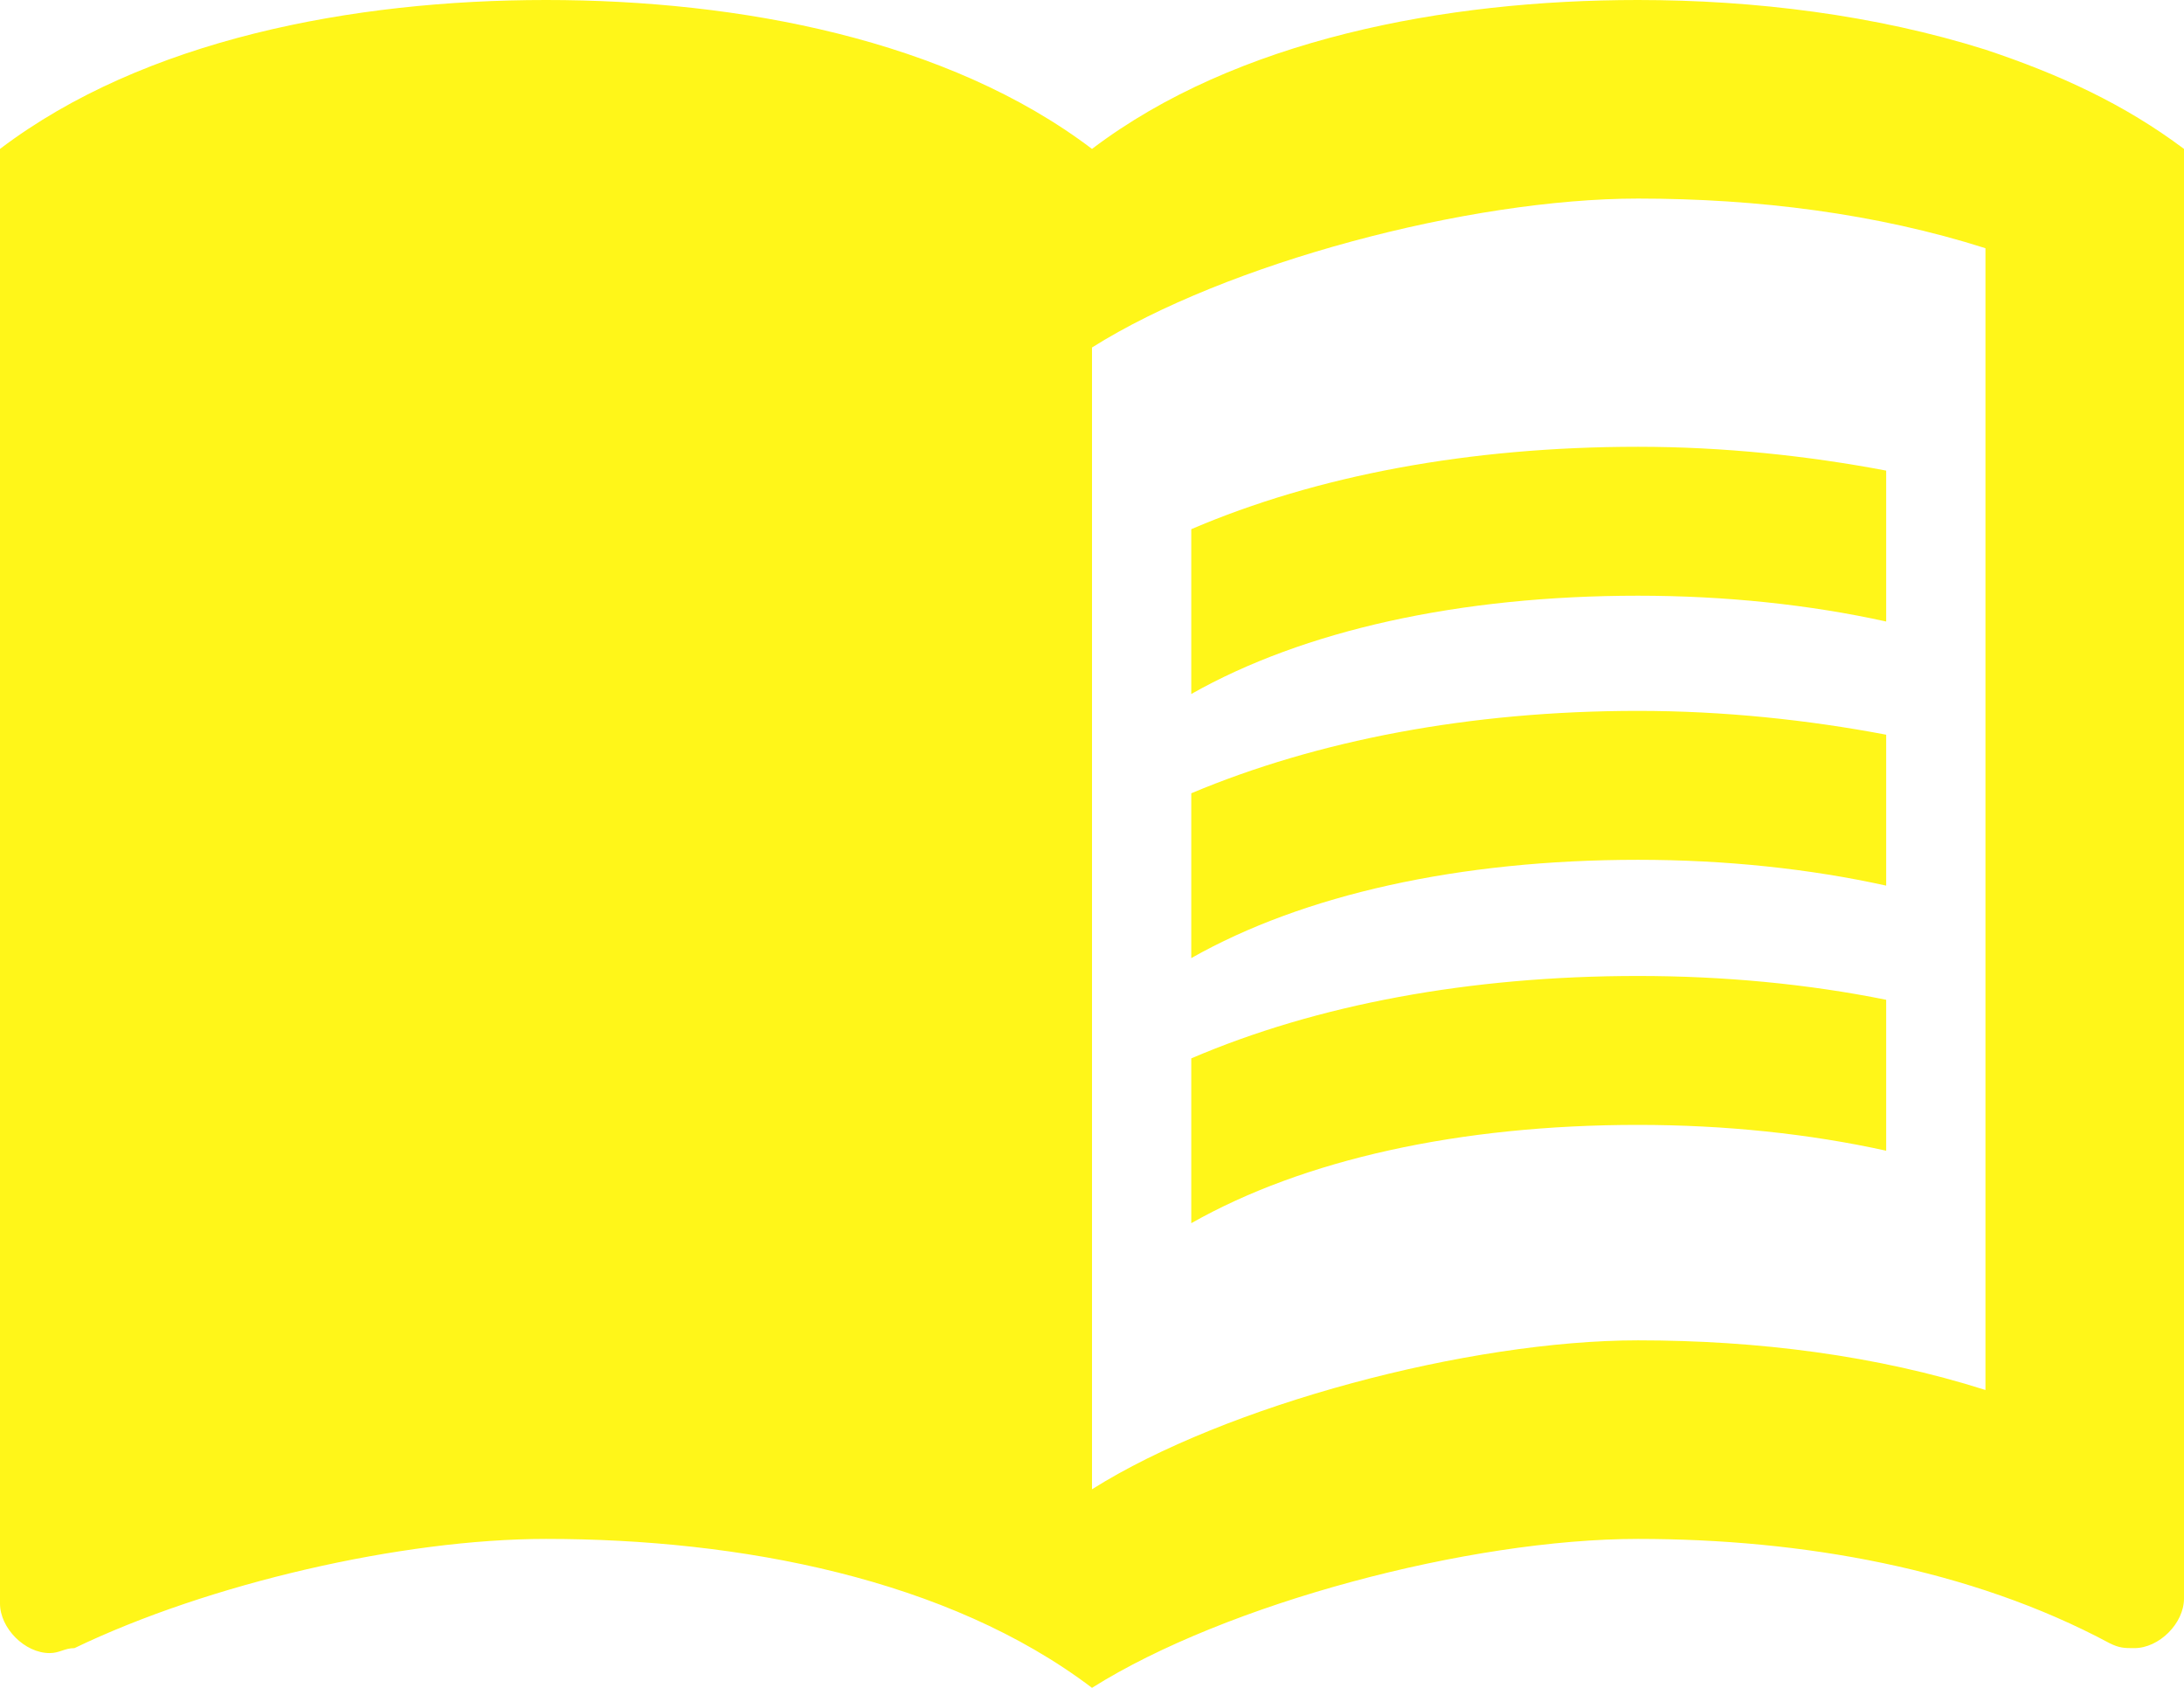
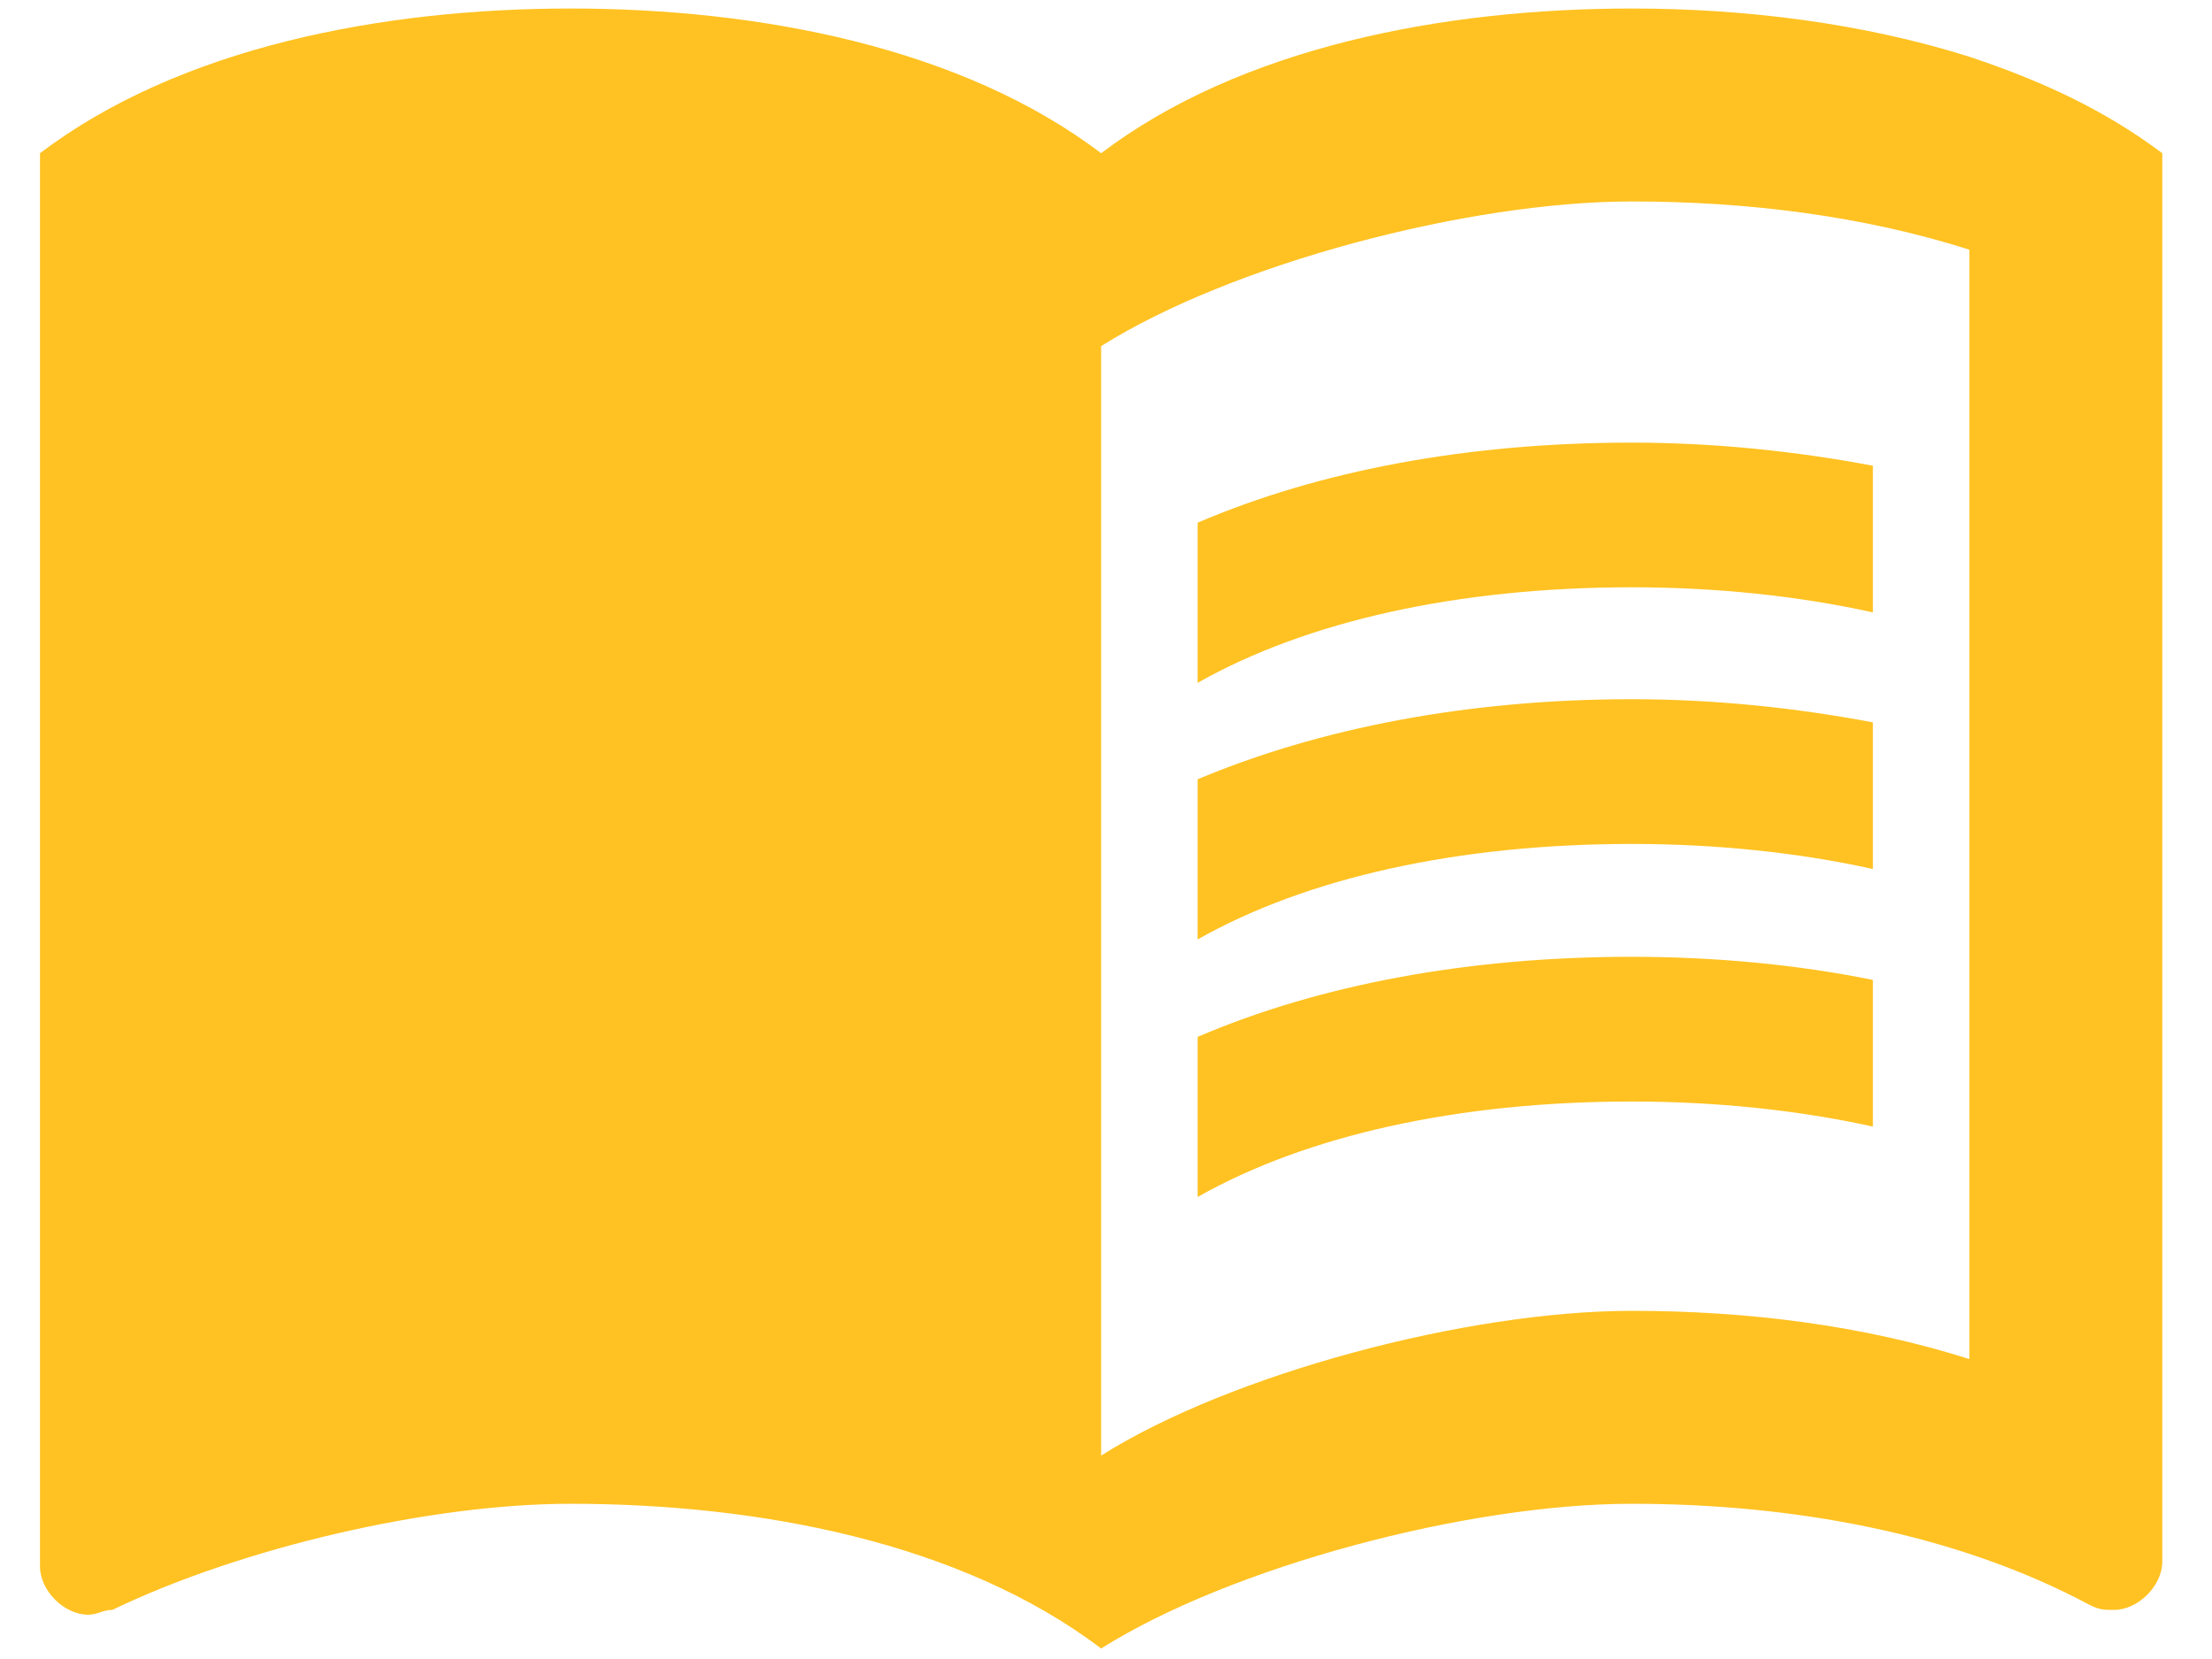
- <svg xmlns="http://www.w3.org/2000/svg" width="22" height="17" viewBox="0 0 22 17" fill="none">
-   <path d="M20 0.5C18.89 0.15 17.67 0 16.5 0C14.55 0 12.45 0.4 11 1.5C9.55 0.4 7.45 0 5.5 0C3.55 0 1.45 0.4 0 1.5V16.15C0 16.4 0.25 16.65 0.5 16.65C0.6 16.65 0.65 16.6 0.75 16.6C2.1 15.95 4.05 15.5 5.5 15.5C7.45 15.5 9.55 15.9 11 17C12.35 16.15 14.8 15.5 16.5 15.5C18.15 15.5 19.85 15.8 21.25 16.55C21.35 16.6 21.4 16.6 21.5 16.6C21.75 16.6 22 16.35 22 16.1V1.5C21.4 1.05 20.75 0.75 20 0.5ZM20 14C18.9 13.65 17.7 13.5 16.5 13.5C14.8 13.5 12.35 14.15 11 15V3.5C12.35 2.65 14.8 2 16.5 2C17.7 2 18.9 2.15 20 2.5V14Z" fill="#FFF619" />
-   <path d="M16.5 6C17.38 6 18.23 6.09 19 6.26V4.74C18.21 4.59 17.36 4.5 16.5 4.5C14.8 4.5 13.26 4.79 12 5.33V6.99C13.13 6.35 14.7 6 16.5 6Z" fill="#FFF619" />
-   <path d="M12 7.99V9.65C13.13 9.01 14.7 8.66 16.5 8.66C17.38 8.66 18.23 8.75 19 8.92V7.4C18.21 7.25 17.36 7.16 16.5 7.16C14.8 7.16 13.26 7.46 12 7.99Z" fill="#FFF619" />
-   <path d="M16.5 9.83C14.8 9.83 13.26 10.12 12 10.66V12.32C13.13 11.68 14.7 11.33 16.5 11.33C17.38 11.33 18.23 11.42 19 11.59V10.07C18.21 9.91 17.36 9.83 16.5 9.83Z" fill="#FFF619" />
+ <svg xmlns="http://www.w3.org/2000/svg" width="40" height="30" viewBox="0 0 40 30" fill="none">
+   <path d="M35.612 1.026C33.676 0.415 31.548 0.154 29.507 0.154C26.105 0.154 22.442 0.852 19.912 2.771C17.383 0.852 13.719 0.154 10.318 0.154C6.916 0.154 3.253 0.852 0.723 2.771V28.327C0.723 28.763 1.159 29.199 1.595 29.199C1.77 29.199 1.857 29.112 2.031 29.112C4.386 27.978 7.788 27.193 10.318 27.193C13.719 27.193 17.383 27.891 19.912 29.81C22.267 28.327 26.541 27.193 29.507 27.193C32.385 27.193 35.351 27.716 37.793 29.025C37.968 29.112 38.055 29.112 38.229 29.112C38.665 29.112 39.101 28.676 39.101 28.24V2.771C38.055 1.986 36.921 1.462 35.612 1.026ZM35.612 24.576C33.694 23.966 31.6 23.704 29.507 23.704C26.541 23.704 22.267 24.838 19.912 26.321V6.259C22.267 4.777 26.541 3.643 29.507 3.643C31.6 3.643 33.694 3.904 35.612 4.515V24.576Z" fill="#FFC222" />
+   <path d="M29.507 10.62C31.042 10.62 32.525 10.777 33.868 11.074V8.422C32.49 8.161 31.007 8.004 29.507 8.004C26.541 8.004 23.855 8.51 21.657 9.452V12.348C23.628 11.231 26.367 10.62 29.507 10.62Z" fill="#FFC222" />
+   <path d="M21.657 14.092V16.988C23.628 15.871 26.367 15.261 29.507 15.261C31.042 15.261 32.525 15.418 33.868 15.714V13.063C32.49 12.801 31.007 12.644 29.507 12.644C26.541 12.644 23.855 13.168 21.657 14.092Z" fill="#FFC222" />
+   <path d="M29.507 17.302C26.541 17.302 23.855 17.808 21.657 18.75V21.645C23.628 20.529 26.367 19.919 29.507 19.919C31.042 19.919 32.525 20.076 33.868 20.372V17.72C32.49 17.441 31.007 17.302 29.507 17.302Z" fill="#FFC222" />
</svg>
